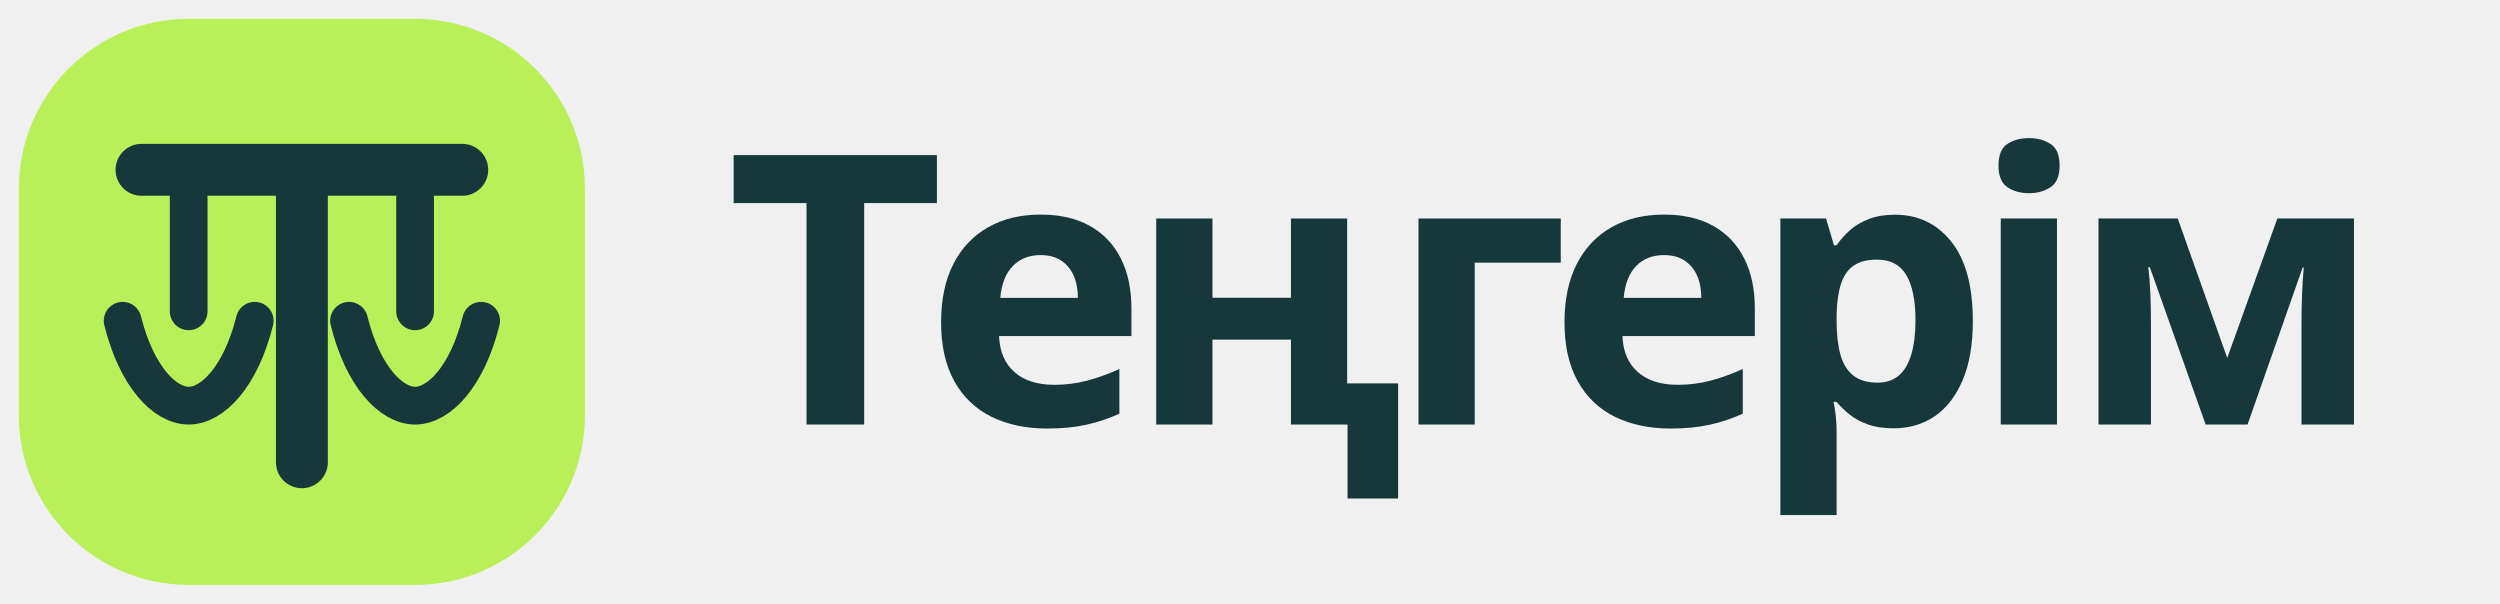
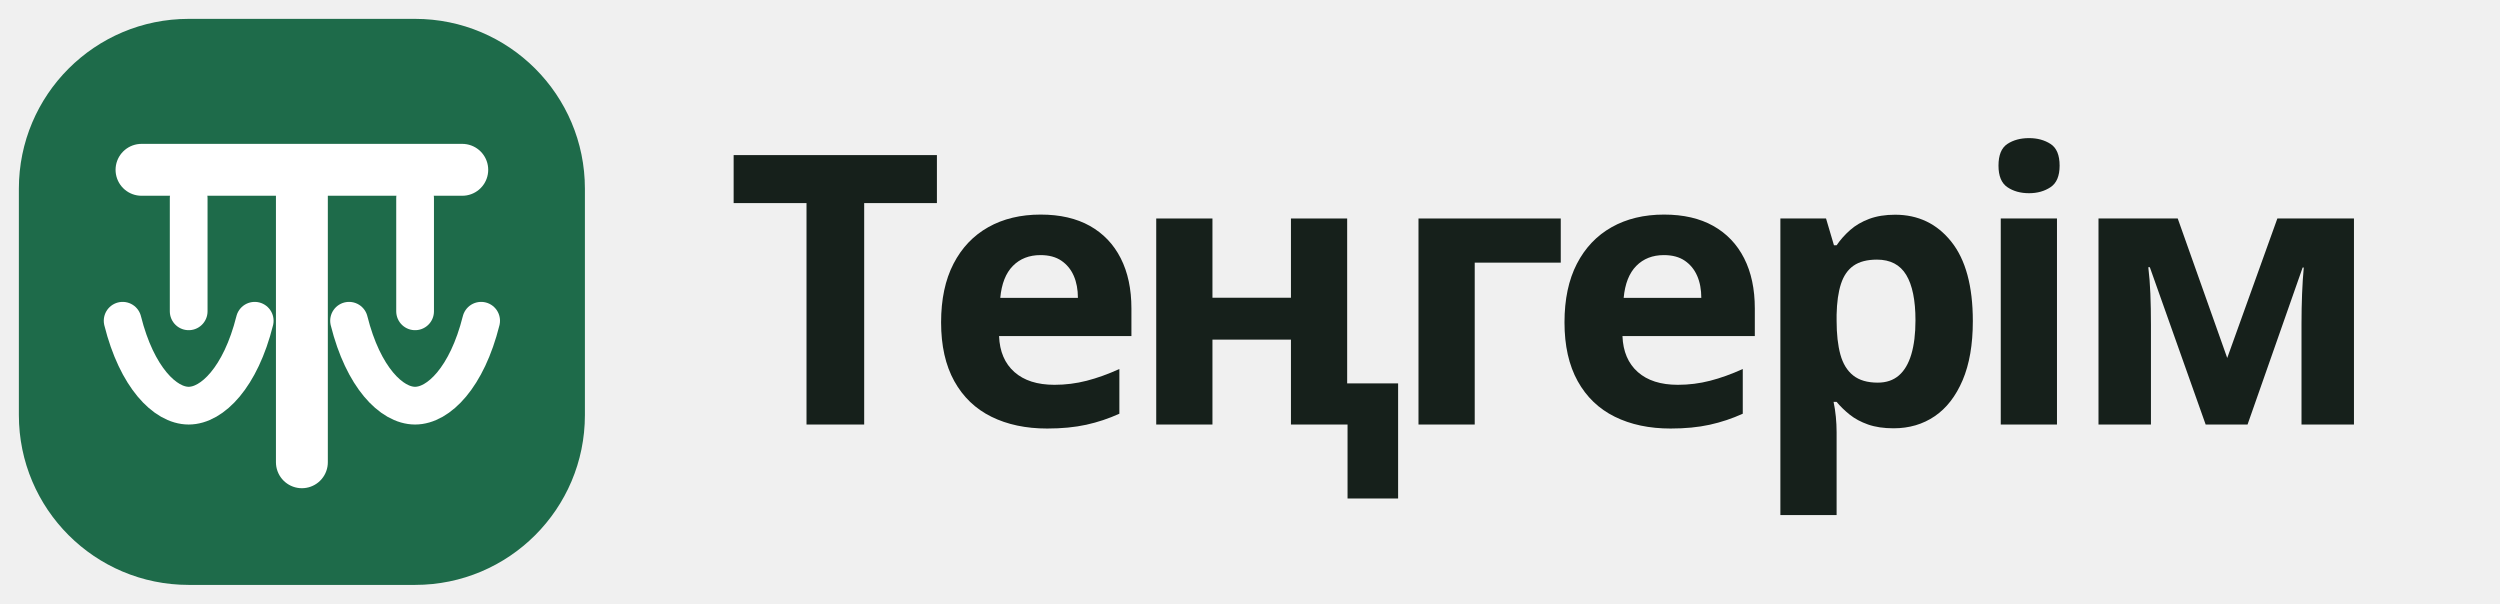
<svg xmlns="http://www.w3.org/2000/svg" viewBox="0 0 265 64" role="img" aria-labelledby="title">
-   <rect x="2" y="2" width="60" height="60" rx="18" fill="#B9EF59" />
-   <path d="M15 18h34M32 18v31" fill="none" stroke="#16383B" stroke-width="5.5" stroke-linecap="round" />
-   <path d="M20 21v12m24-12v12M13 34c1.5 6 4.5 9 7 9s5.5-3 7-9M37 34c1.5 6 4.5 9 7 9s5.5-3 7-9" fill="none" stroke="#16383B" stroke-width="4" stroke-linecap="round" stroke-linejoin="round" />
-   <g fill="#16383B" transform="translate(77 45) scale(0.04 -0.04)">
+   <rect x="2" y="2" width="60" height="60" rx="18" fill="#1E6B4A" />
+   <path d="M15 18h34M32 18v31" fill="none" stroke="#FFFFFF" stroke-width="5.5" stroke-linecap="round" />
+   <path d="M20 21v12m24-12v12M13 34c1.5 6 4.5 9 7 9s5.5-3 7-9M37 34c1.5 6 4.5 9 7 9s5.5-3 7-9" fill="none" stroke="#FFFFFF" stroke-width="4" stroke-linecap="round" stroke-linejoin="round" />
+   <g fill="#16201B" transform="translate(77 45) scale(0.04 -0.04)">
    <path transform="translate(0 0)" d="M365.089 0H212.26V586.811H19.15V714H557.81V586.811H365.089Z" />
    <path transform="translate(527 0)" d="M323.08 -10.61Q238.54 -10.61 175.16 20.695Q111.78 52 76.84 115.025Q41.9 178.05 41.9 270.71Q41.9 362.37 74.755 425.98Q107.61 489.59 166.905 522.98Q226.2 556.37 305.74 556.37Q382.669 556.37 436.134 526.37Q489.599 496.37 517.929 440.65Q546.259 384.93 546.259 307.66V234.36H195.509Q197.899 173.03 236.104 139.144Q274.309 105.259 342.329 105.259Q386.009 105.259 427.644 115.979Q469.279 126.699 514.329 147.139V28.66Q472.109 9.44 426.619 -0.585Q381.13 -10.61 323.08 -10.61ZM198.729 335.64H404.46Q404.46 368.83 393.51 393.985Q382.56 419.14 360.77 434.065Q338.98 448.991 305.349 448.991Q260.429 448.991 232.164 420.385Q203.899 391.78 198.729 335.64Z" />
    <path transform="translate(1061 0)" d="M585 -196V0H435V225H227V0H78V546H227V336H435V546H584V109H719V-196Z" />
    <path transform="translate(1754 0)" d="M80 0V546H457V429H229V0Z" />
    <path transform="translate(2179 0)" d="M323.08 -10.61Q238.54 -10.61 175.16 20.695Q111.78 52 76.84 115.025Q41.9 178.05 41.9 270.71Q41.9 362.37 74.755 425.98Q107.61 489.59 166.905 522.98Q226.2 556.37 305.74 556.37Q382.669 556.37 436.134 526.37Q489.599 496.37 517.929 440.65Q546.259 384.93 546.259 307.66V234.36H195.509Q197.899 173.03 236.104 139.144Q274.309 105.259 342.329 105.259Q386.009 105.259 427.644 115.979Q469.279 126.699 514.329 147.139V28.66Q472.109 9.44 426.619 -0.585Q381.13 -10.61 323.08 -10.61ZM198.729 335.64H404.46Q404.46 368.83 393.51 393.985Q382.56 419.14 360.77 434.065Q338.98 448.991 305.349 448.991Q260.429 448.991 232.164 420.385Q203.899 391.78 198.729 335.64Z" />
    <path transform="translate(2713 0)" d="M80 -240V546H201L222 475H229Q244 497 265.0 515.5Q286 534 315.5 545.0Q345 556 384 556Q476 556 533.0 484.5Q590 413 590 274Q590 181 563.0 117.5Q536 54 489.0 22.0Q442 -10 380 -10Q341 -10 312.5 0.0Q284 10 264.0 26.0Q244 42 229 60H221Q225 41 227.0 20.5Q229 0 229 -20V-240ZM338 111Q372 111 394.0 130.0Q416 149 427.0 186.0Q438 223 438 276Q438 356 413.5 396.5Q389 437 336 437Q297 437 274.0 421.0Q251 405 240.5 372.5Q230 340 229 291V275Q229 222 239.0 185.5Q249 149 273.0 130.0Q297 111 338 111Z" />
    <path transform="translate(3298 0)" d="M79 0V546H228V0ZM154 613Q120 613 96.5 629.0Q73 645 73 686Q73 728 96.5 743.5Q120 759 154 759Q187 759 211.0 743.5Q235 728 235 686Q235 645 211.0 629.0Q187 613 154 613Z" />
    <path transform="translate(3556 0)" d="M80 0V546H290L444 112H398L554 546H757V0H618V268Q618 308 619.5 346.0Q621 384 624 416H621L475 0H364L216 417H212Q216 384 217.5 346.5Q219 309 219 264V0Z" />
  </g>
</svg>
